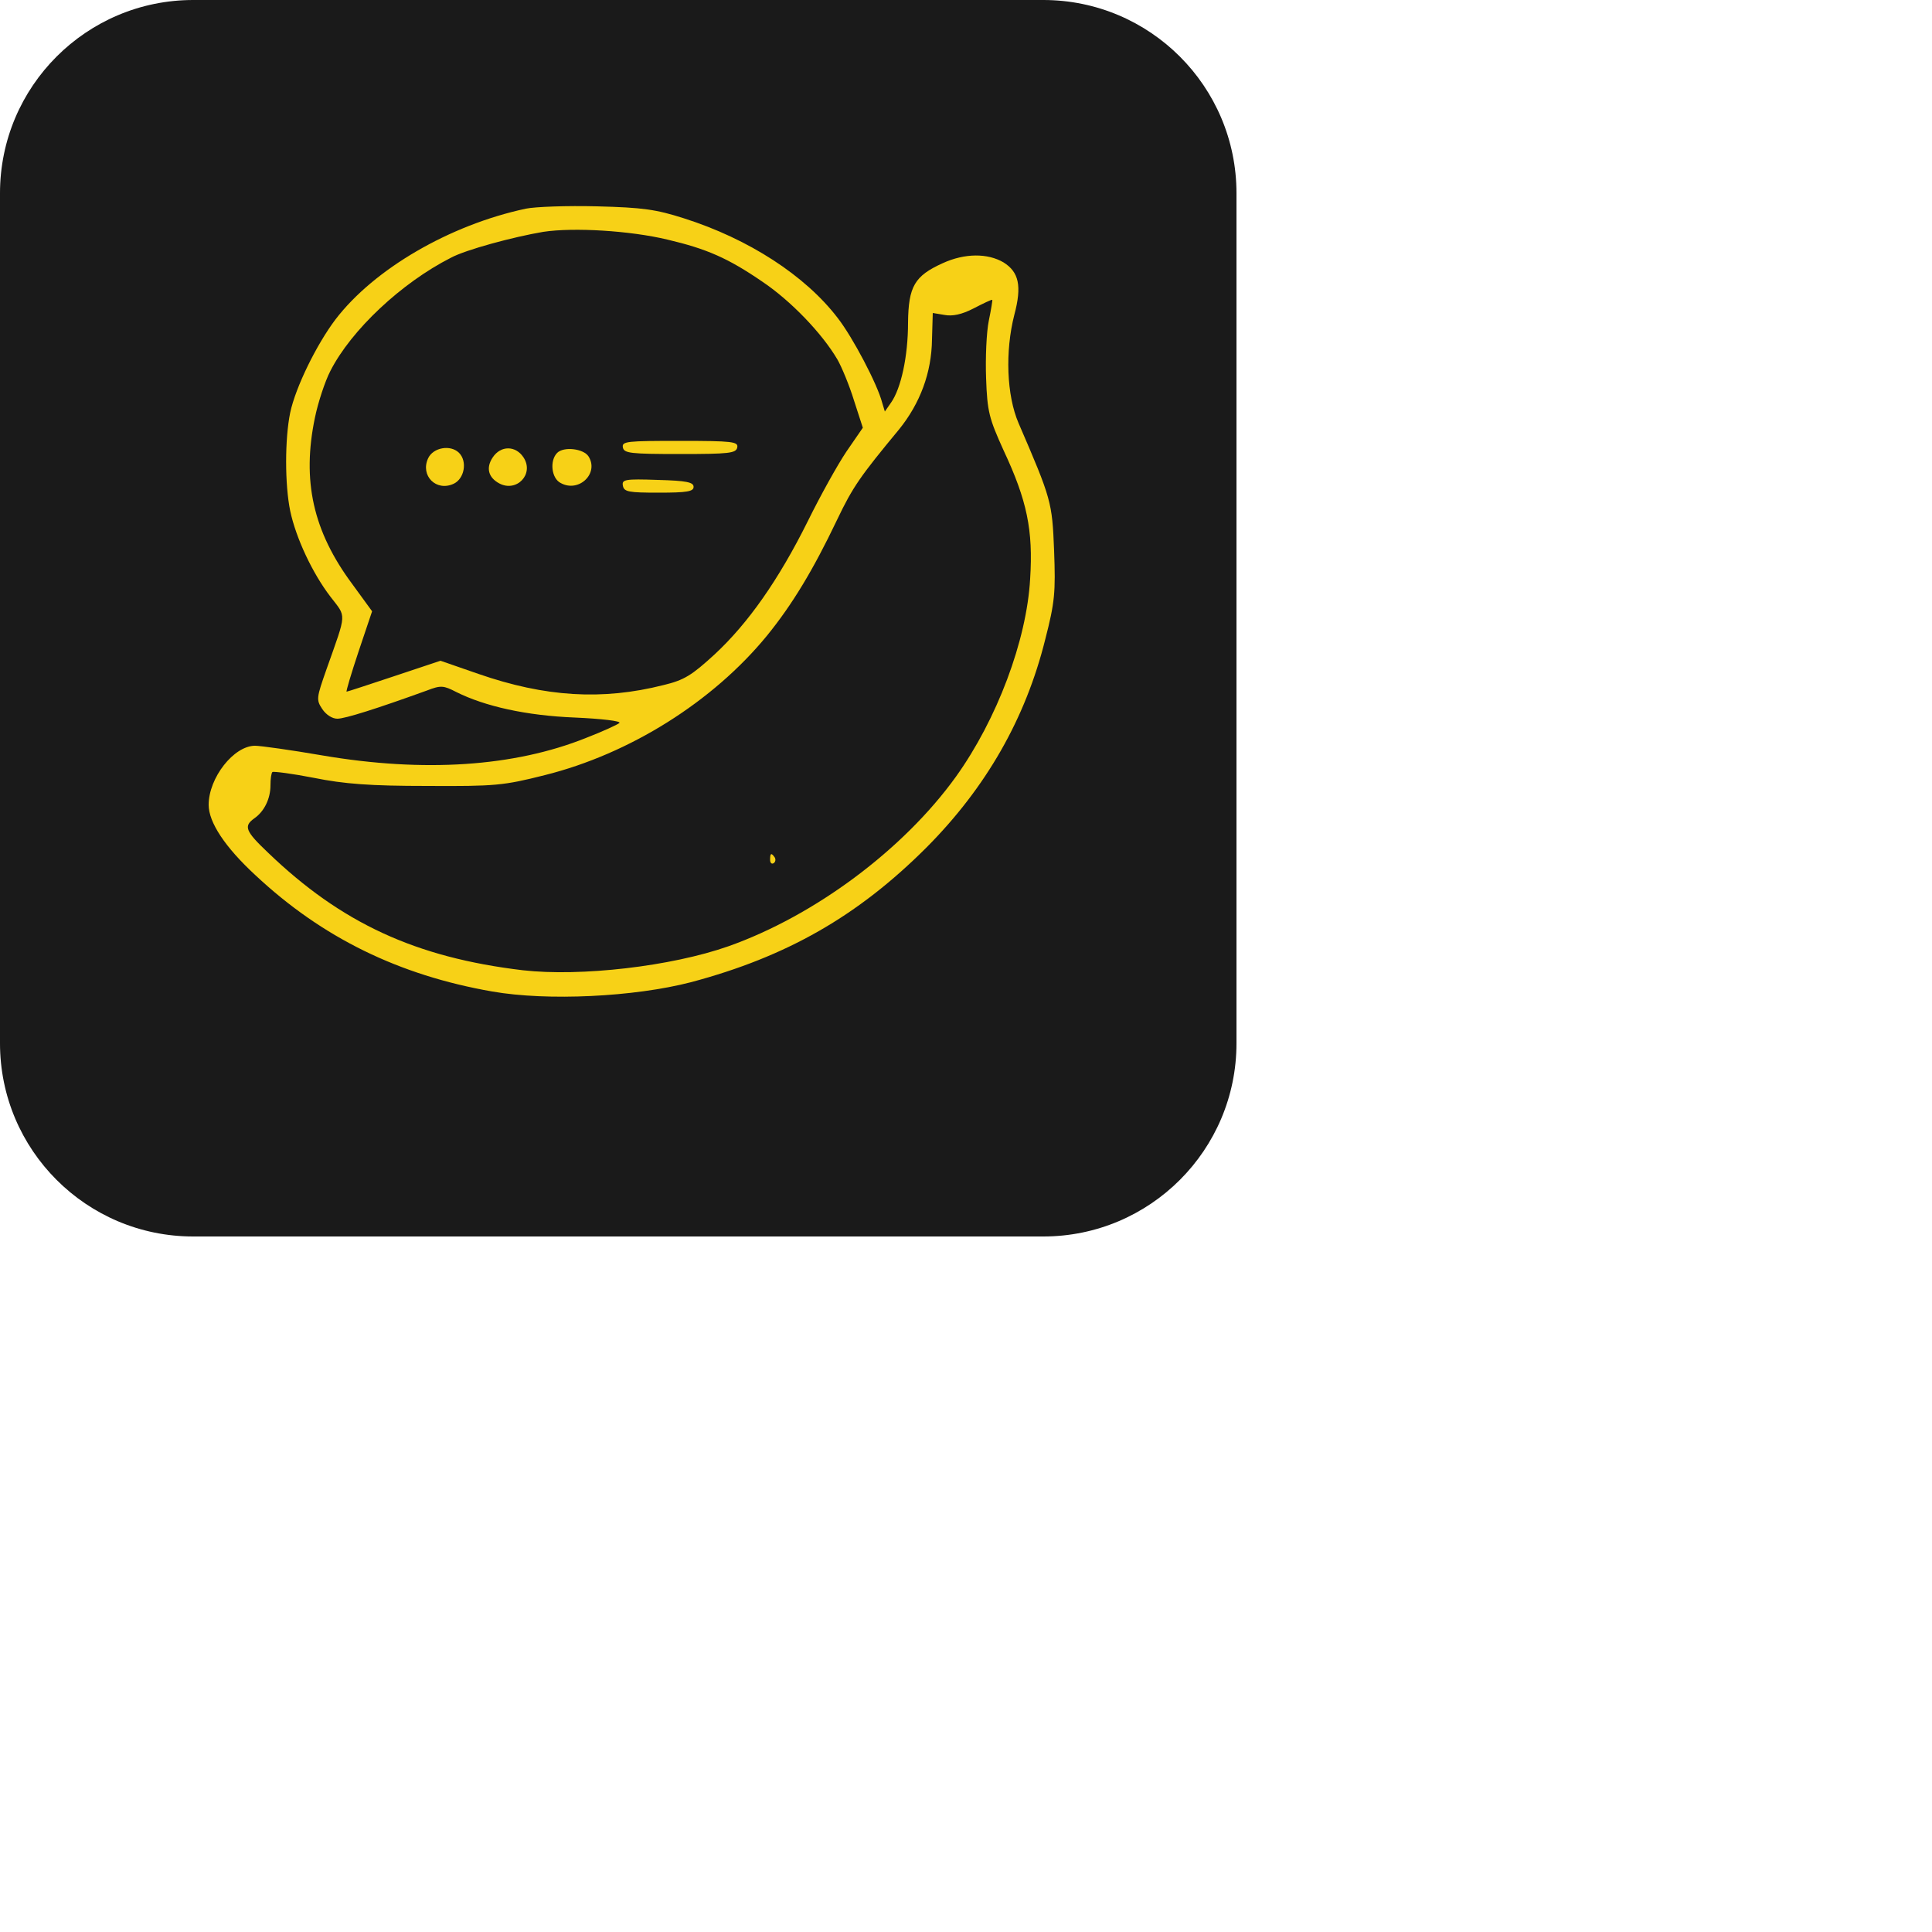
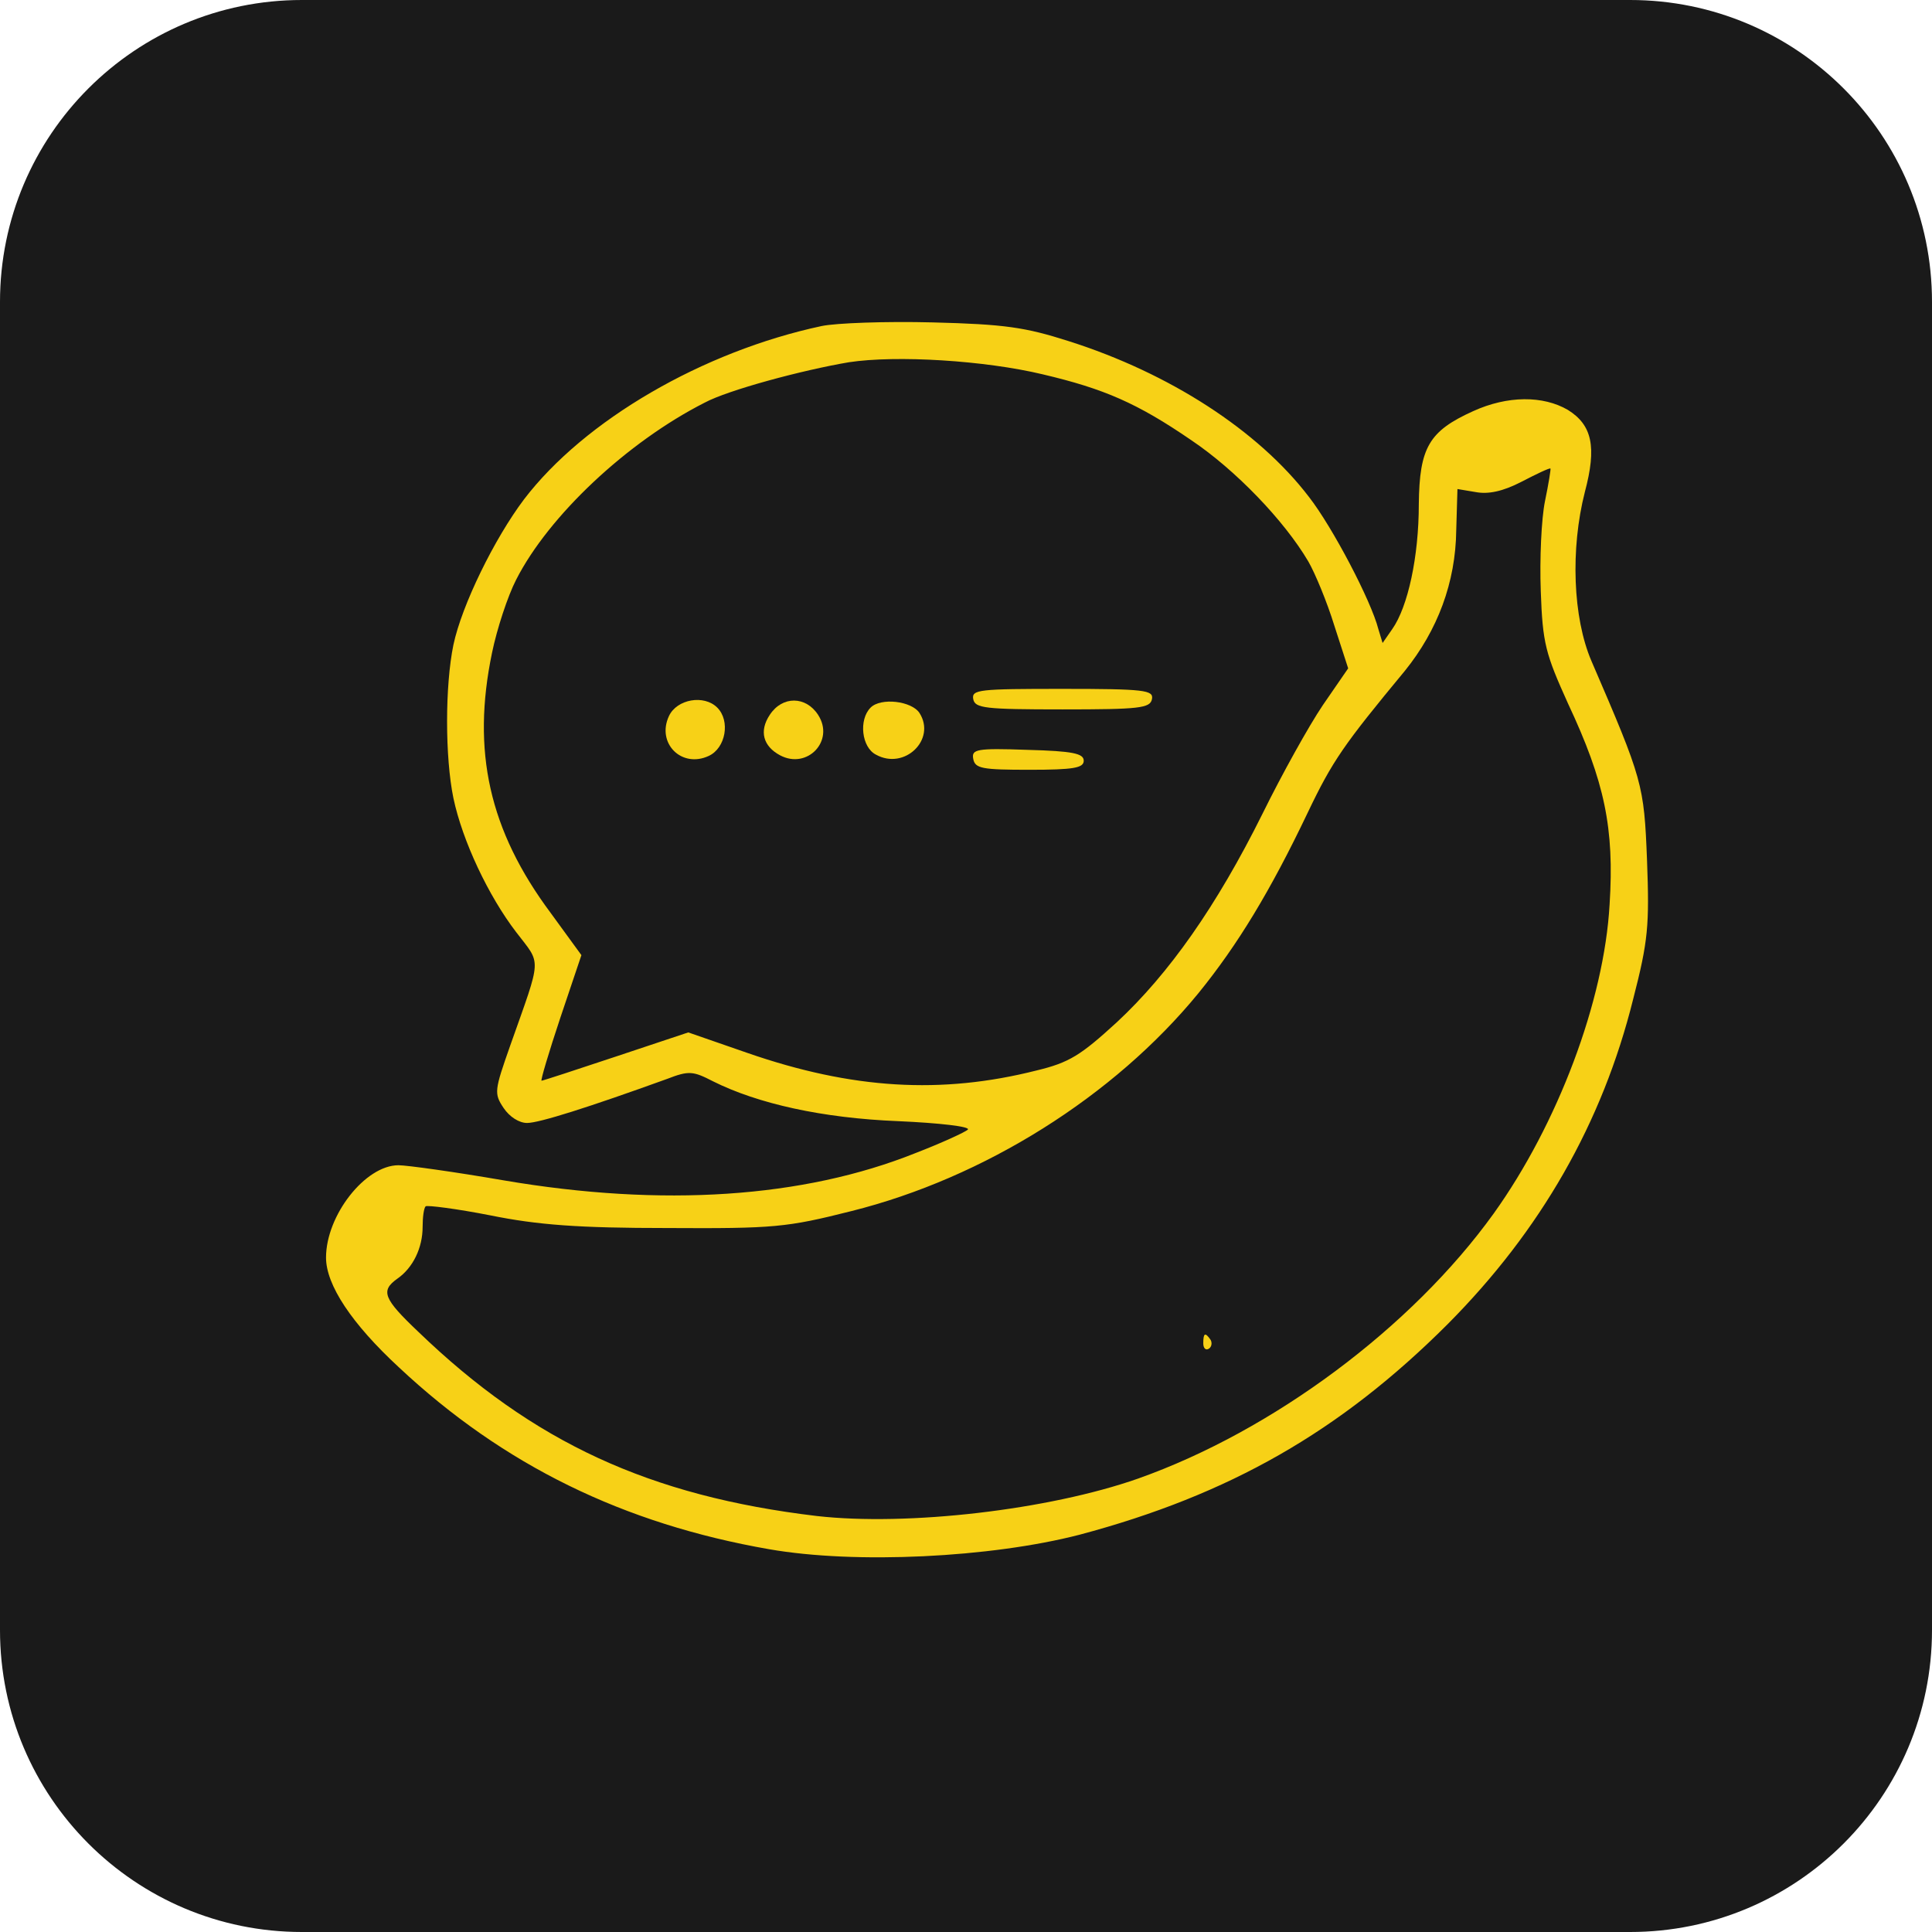
- <svg xmlns="http://www.w3.org/2000/svg" viewBox="0 0 100 100">
+ <svg xmlns="http://www.w3.org/2000/svg" viewBox="0 0 64 64">
  <rect width="64" height="64" rx="10" fill="#1a1a1a" />
  <g fill="#F7D117" transform="translate(-35, 68) scale(0.020, -0.020)">
    <path d="M3111 2860 c-197 -42 -393 -156 -493 -287 -49 -65 -103 -175 -117 -241 -14 -68 -14 -186 0 -254 15 -71 58 -162 104 -222 42 -55 43 -38 -10 -188 -26 -74 -27 -79 -11 -103 10 -15 26 -25 39 -25 20 0 102 26 232 73 36 14 43 13 76 -4 74 -37 181 -61 307 -66 68 -3 120 -9 115 -14 -4 -4 -43 -22 -87 -39 -185 -74 -418 -90 -682 -45 -81 14 -160 25 -174 25 -55 0 -120 -83 -120 -153 0 -45 42 -109 121 -182 173 -162 372 -259 613 -301 143 -25 367 -14 514 24 248 66 432 171 610 349 154 155 256 333 307 538 25 97 27 122 23 230 -5 126 -7 133 -92 330 -31 72 -35 186 -11 280 20 75 12 111 -28 136 -41 24 -100 24 -157 -2 -73 -33 -89 -60 -90 -154 0 -87 -18 -170 -44 -207 l-16 -23 -7 23 c-12 47 -76 169 -115 219 -84 110 -231 205 -398 258 -72 23 -106 28 -225 31 -77 2 -160 -1 -184 -6z m366 -80 c102 -24 157 -48 246 -109 73 -49 154 -133 194 -201 11 -19 31 -67 43 -106 l23 -71 -42 -61 c-23 -34 -68 -115 -100 -180 -76 -153 -155 -265 -241 -345 -60 -55 -79 -67 -133 -80 -158 -40 -306 -31 -479 29 l-98 34 -120 -40 c-66 -22 -121 -40 -123 -40 -2 0 12 47 31 104 l35 104 -51 70 c-102 137 -131 268 -97 431 8 39 26 94 40 121 54 106 184 228 312 293 39 21 162 54 239 67 79 12 225 3 321 -20z m832 -210 c-6 -29 -9 -96 -7 -149 3 -87 8 -104 45 -186 61 -130 77 -207 69 -333 -9 -160 -86 -364 -192 -512 -136 -189 -366 -360 -589 -439 -148 -52 -382 -79 -532 -62 -277 33 -470 122 -660 305 -58 55 -63 68 -35 88 26 18 42 51 42 86 0 16 2 31 5 34 3 2 51 -4 107 -15 79 -16 147 -21 293 -21 177 -1 198 1 305 28 220 55 435 190 575 361 65 80 119 169 181 299 41 86 60 113 161 235 54 67 84 146 85 233 l2 68 30 -5 c21 -4 45 1 76 17 25 13 46 23 48 22 1 0 -3 -25 -9 -54z" />
    <path d="M3362 2242 c3 -15 19 -17 148 -17 127 0 145 2 148 17 3 15 -12 17 -148 17 -138 0 -151 -1 -148 -17z" />
    <path d="M2858 2214 c-21 -45 21 -87 66 -66 28 13 36 58 14 80 -22 22 -67 14 -80 -14z" />
    <path d="M3025 2216 c-18 -27 -11 -52 17 -67 45 -24 91 24 63 67 -20 31 -59 32 -80 0z" />
    <path d="M3192 2228 c-20 -20 -15 -66 9 -78 47 -26 100 25 72 69 -13 20 -64 26 -81 9z" />
    <path d="M3362 2143 c3 -16 15 -18 93 -18 73 0 90 3 90 15 0 12 -18 16 -93 18 -85 3 -93 1 -90 -15z" />
    <path d="M3743 1175 c0 -8 4 -12 9 -9 5 3 6 10 3 15 -9 13 -12 11 -12 -6z" />
  </g>
</svg>
